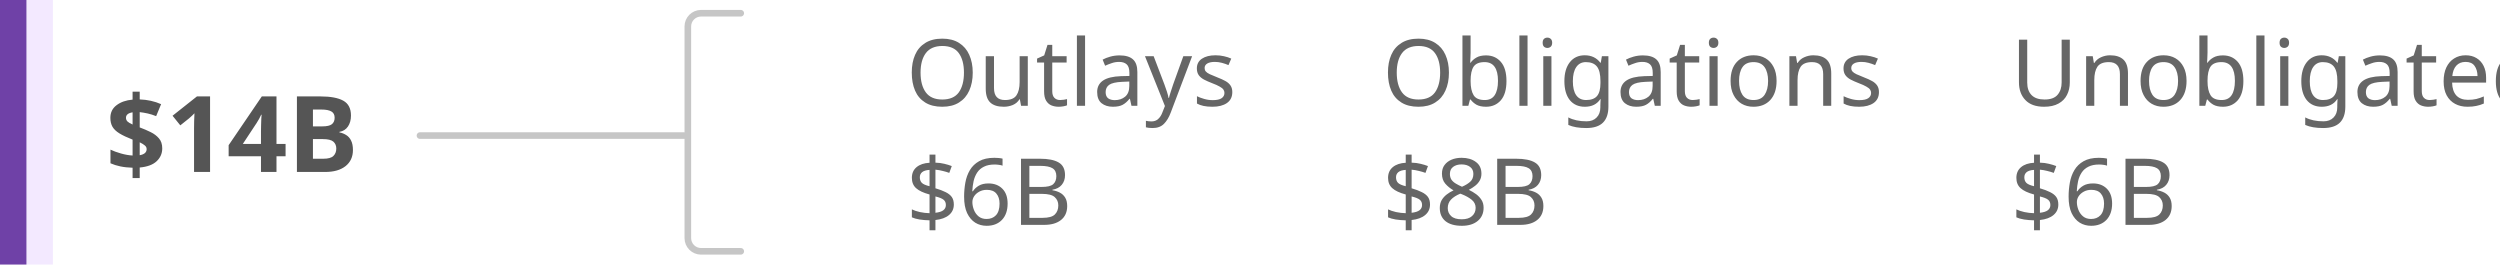
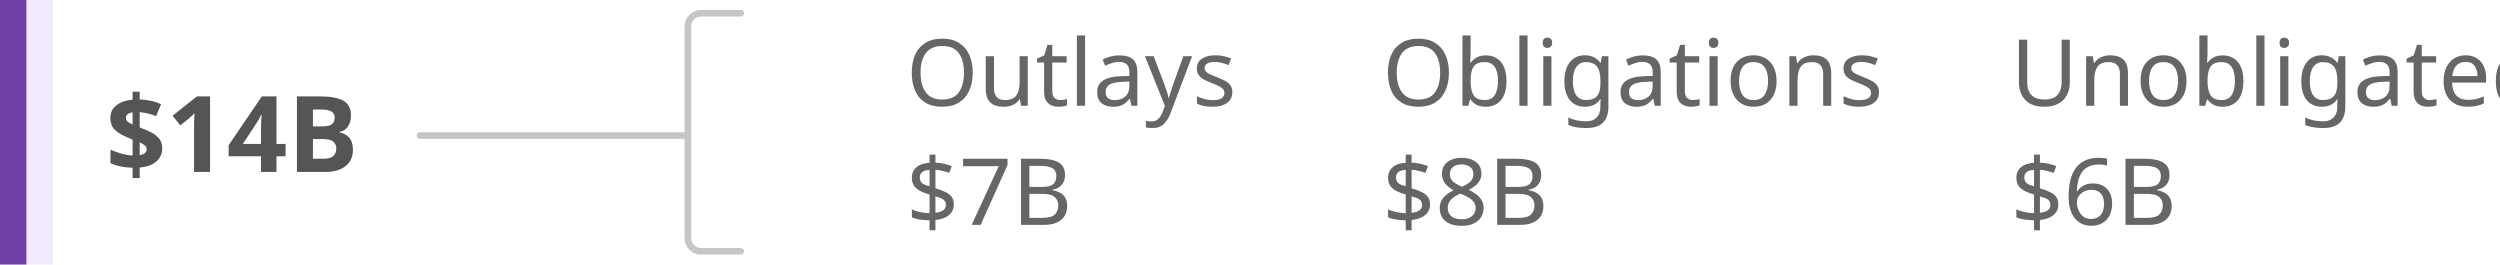
- <svg xmlns="http://www.w3.org/2000/svg" class="lawTotalOnly lawTotal" aria-labelledby="phase2-desc" width="378px" height="40px" viewBox="0 0 378 40" version="1.1" role="img">
+ <svg xmlns="http://www.w3.org/2000/svg" width="378px" height="40px" viewBox="0 0 378 40" version="1.1">
  <g id="Viz-3-(v2)" stroke="none" stroke-width="1" fill="none" fill-rule="evenodd">
    <g id="Viz-3---SVG-Export-Tablet" transform="translate(-70, -706)">
      <g id="03.-phase-2" transform="translate(70, 706)">
-         <text id="Outlays-$6B" font-family="SourceSansPro-SemiBold, Source Sans Pro" font-size="14" font-weight="500" fill="#666666">
+         <text id="Outlays-$7B" font-family="SourceSansPro-SemiBold, Source Sans Pro" font-size="14" font-weight="500" fill="#666666">
          <tspan x="137" y="16">Outlays</tspan>
          <tspan x="183.256" y="16" font-family="SourceSansPro-Regular, Source Sans Pro" font-weight="normal" />
-           <tspan x="137" y="34" font-family="SourceSansPro-Regular, Source Sans Pro" font-weight="normal">$6B</tspan>
+           <tspan x="137" y="34" font-family="SourceSansPro-Regular, Source Sans Pro" font-weight="normal">$7B</tspan>
        </text>
        <text id="Obligations-$8B" font-family="SourceSansPro-SemiBold, Source Sans Pro" font-size="14" font-weight="500" fill="#666666">
          <tspan x="209" y="16">Obligations</tspan>
          <tspan x="278.09" y="16" font-family="SourceSansPro-Regular, Source Sans Pro" font-weight="normal" />
          <tspan x="209" y="34" font-family="SourceSansPro-Regular, Source Sans Pro" font-weight="normal">$8B</tspan>
        </text>
        <text id="Unobligated-$6B" font-family="SourceSansPro-SemiBold, Source Sans Pro" font-size="14" font-weight="500" fill="#666666">
          <tspan x="304" y="16">Unobligated</tspan>
          <tspan x="304" y="34" font-family="SourceSansPro-Regular, Source Sans Pro" font-weight="normal">$6B</tspan>
        </text>
        <path d="M112,2 L106,2 C104.895,2 104,2.895 104,4 L104,36 C104,37.105 104.895,38 106,38 L112,38 L112,38" id="Line-2" stroke="#C6C6C6" stroke-linecap="round" />
        <line x1="103.5" y1="20.5" x2="63.5" y2="20.5" id="Line-4" stroke="#C6C6C6" stroke-linecap="round" />
        <rect id="unobligated" fill="#F3E9FF" x="4" y="0" width="4" height="40" />
        <rect id="obligated" fill="#6F41A7" x="0" y="0" width="4" height="40" />
        <text id="$14B" font-family="SourceSansPro-Bold, Source Sans Pro" font-size="16" font-weight="bold" fill="#555555">
          <tspan x="16" y="26">$14B</tspan>
        </text>
      </g>
    </g>
  </g>
</svg>
